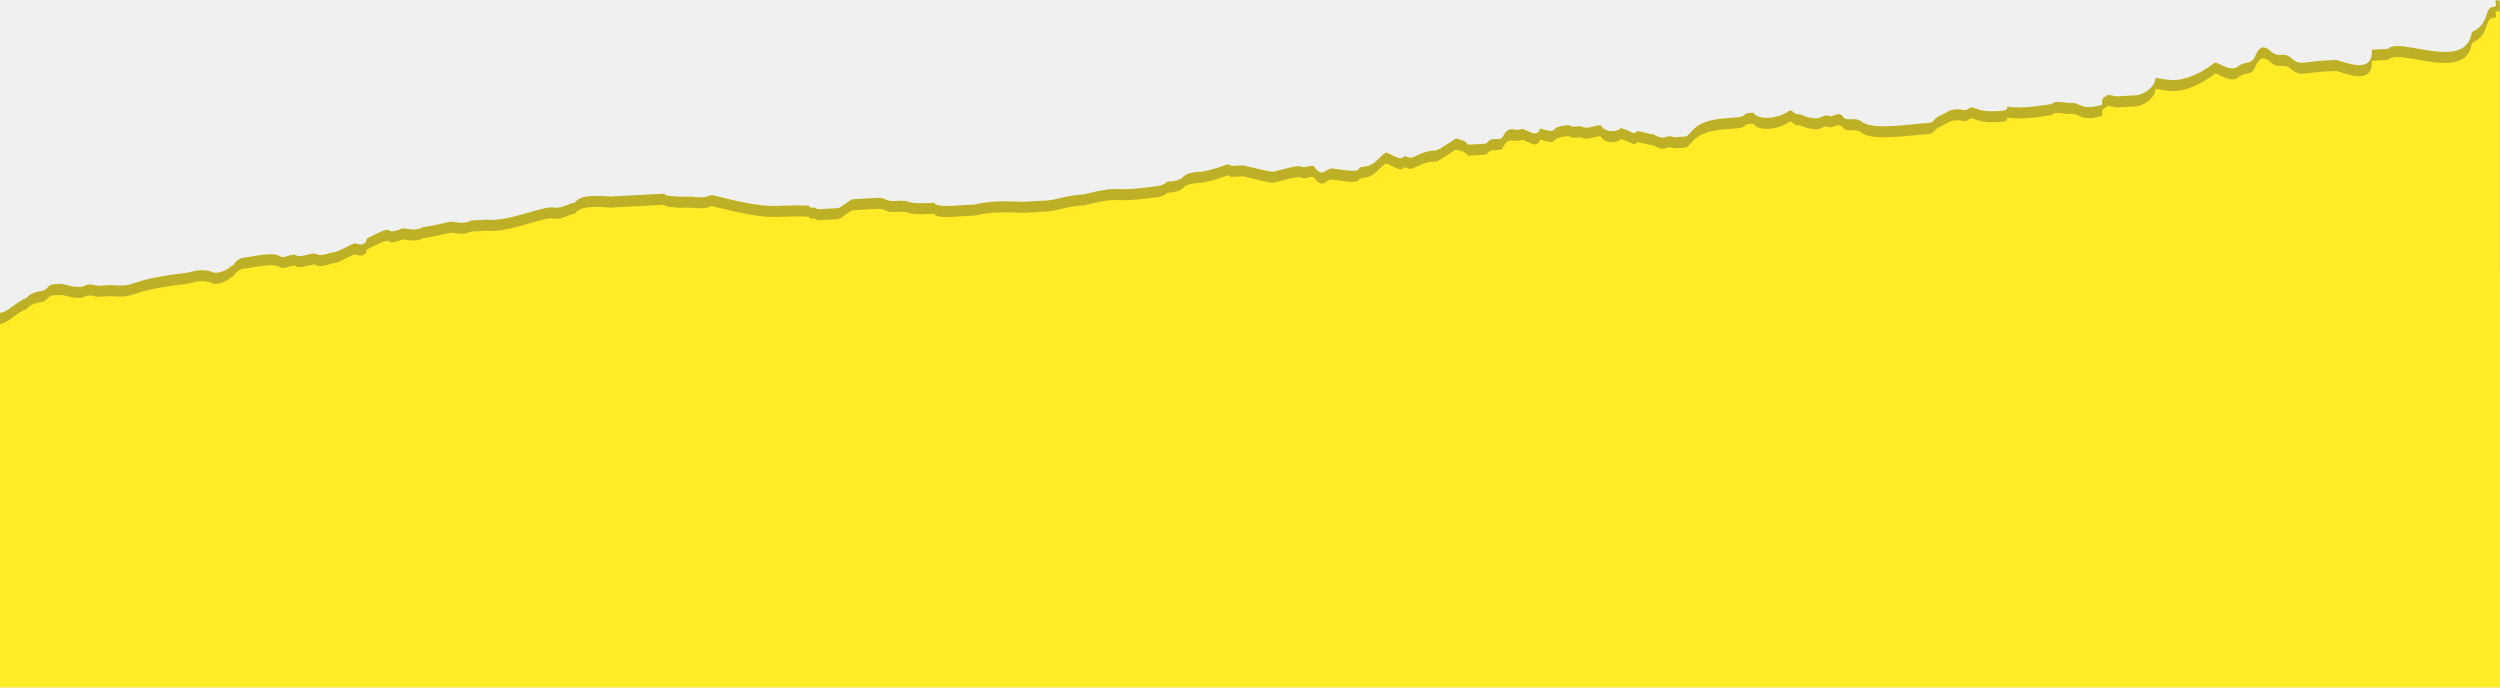
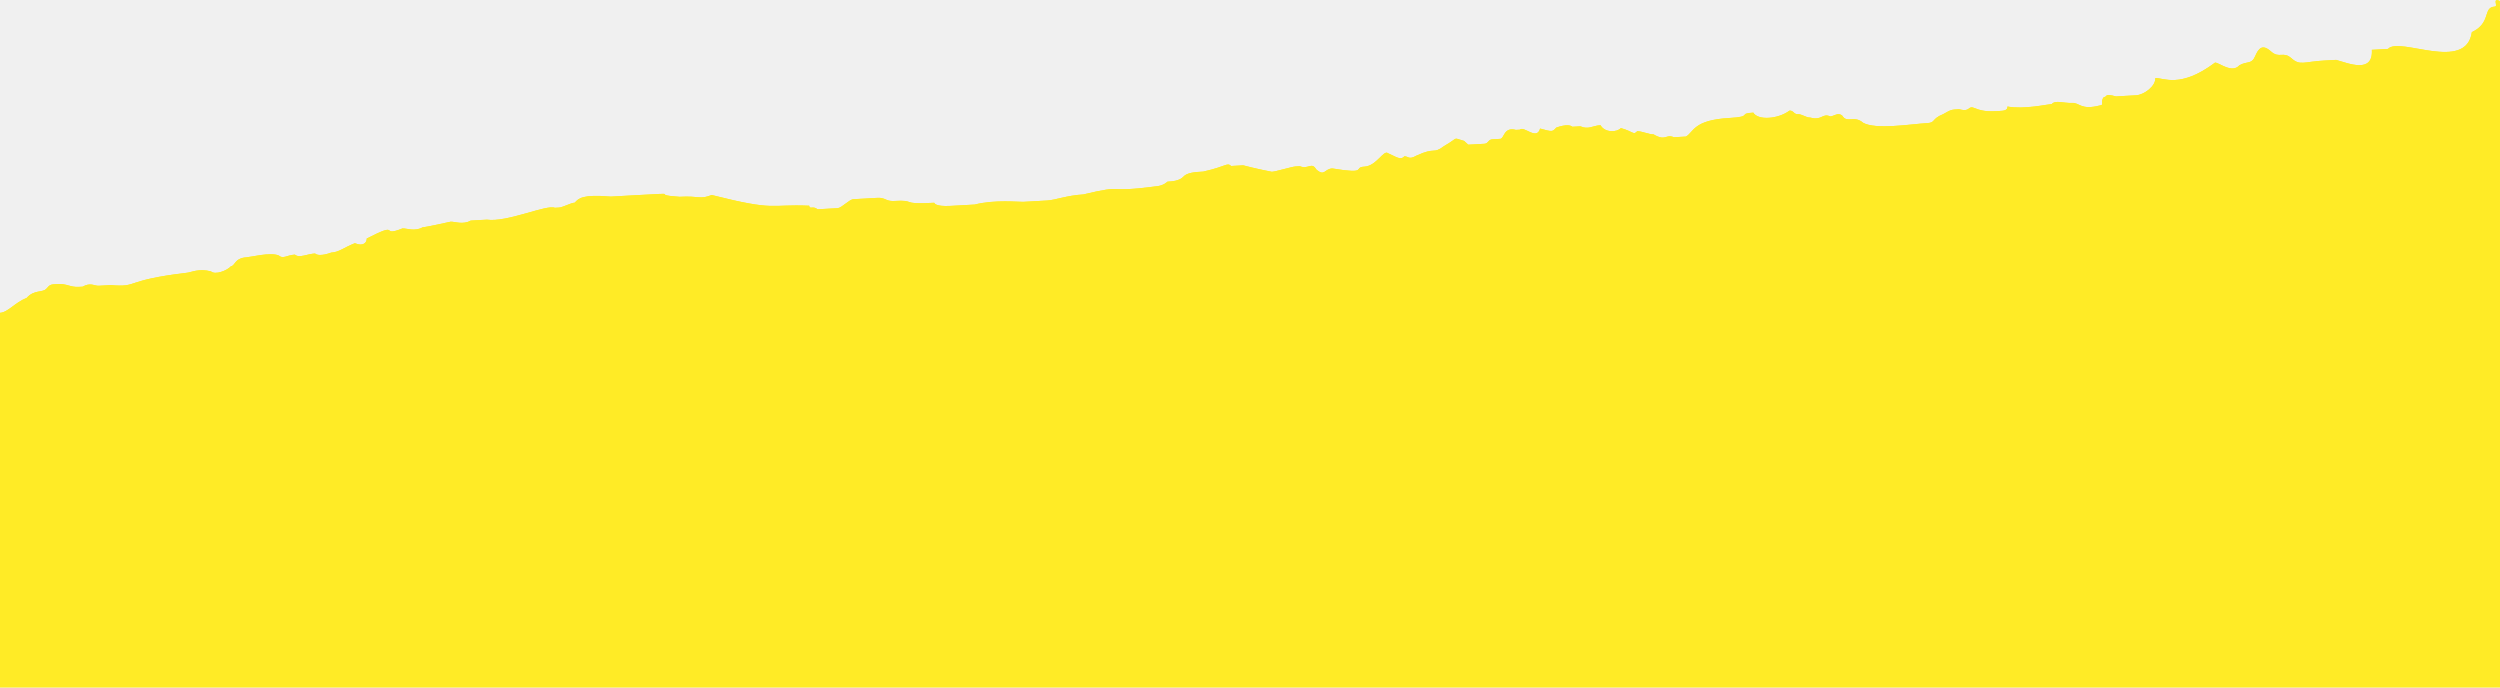
<svg xmlns="http://www.w3.org/2000/svg" width="1280" height="352" viewBox="0 0 1280 352" fill="none">
  <g clip-path="url(#clip0)">
-     <path d="M1277.27 3.384C1279.33 3.269 1275.68 -1.314 1279.92 0.517L1279.92 184.643C1274.22 186.622 1272.62 186.794 1272.24 186.722C1272.19 186.974 1271.66 187.765 1269.07 189.939C1265.06 192.23 1264.95 190.169 1260.94 192.461C1256.93 194.752 1252.69 192.921 1246.62 195.328C1244.56 195.443 1232.42 200.256 1230.24 198.31C1228.07 196.364 1223.94 196.594 1221.88 196.709L1217.76 196.939L1207.45 197.515C1203.32 197.745 1201.38 199.921 1197.25 200.152L1186.95 200.727C1178.58 199.126 1174.23 195.234 1172.4 199.472C1172.51 201.533 1168.39 201.763 1164.27 201.993C1160.14 202.224 1154.3 208.753 1137.81 209.674C1135.75 209.789 1131.51 207.958 1131.62 210.019C1129.68 212.195 1125.67 214.487 1123.61 214.602C1121.66 216.779 1115.36 215.063 1111.24 215.293C1109.17 215.408 1104.94 213.577 1104.94 213.577C1086.27 212.551 1098.75 213.922 1086.15 210.49C1084.09 210.605 1079.85 208.774 1077.9 210.95C1074.01 215.303 1069.66 211.411 1065.65 213.702C1063.47 211.756 1061.41 211.871 1059.35 211.986C1059.35 211.986 1036.78 215.314 1032.43 211.422C1030.25 209.475 1026.24 211.767 1024.18 211.882C988.903 209.716 1007.8 214.864 966.454 215.105L956.145 215.68C956.145 215.68 954.083 215.796 951.906 213.849L947.783 214.08C945.836 216.256 945.721 214.195 937.474 214.655C933.466 216.947 927.05 213.169 920.865 213.515C918.688 211.568 914.45 209.737 912.388 209.852C910.326 209.968 912.273 207.791 903.911 206.19C895.549 204.589 893.717 208.827 889.479 206.996C870.117 193.603 866.454 202.078 860.039 198.301C857.977 198.416 851.677 196.7 851.792 198.761C849.96 202.999 847.784 201.053 843.775 203.344C829.688 210.334 823.158 204.495 813.309 213.316C811.363 215.493 809.186 213.546 803.001 213.892C770.013 215.733 786.737 218.935 768.181 219.971C759.934 220.432 761.996 220.317 760.049 222.493C755.926 222.723 749.971 227.191 747.909 227.306C745.847 227.421 743.786 227.536 741.839 229.713C734.052 238.419 731.53 230.288 713.55 241.631C703.011 238.084 701.064 240.26 694.879 240.606C686.632 241.066 690.871 242.897 682.624 243.358C678.5 243.588 680.677 245.534 676.554 245.764C668.307 246.225 674.722 250.002 666.475 250.462C666.59 252.524 656.051 248.977 656.051 248.977L647.804 249.437C639.442 247.836 631.425 252.419 623.063 250.818L610.693 251.509C608.631 251.624 598.207 250.138 596.146 250.253C589.96 250.599 534.523 257.829 511.729 257.034C503.367 255.433 513.676 254.858 490.997 256.124C486.873 256.354 484.927 258.531 480.688 256.699L474.503 257.045L470.379 257.275C464.309 259.682 462.017 255.674 451.824 258.311C447.7 258.541 449.647 256.365 445.523 256.595L426.968 257.631L420.782 257.976C416.659 258.206 410.359 256.49 404.173 256.836C393.865 257.411 398.333 263.365 371.3 260.739C363.054 261.199 338.773 270.826 330.296 267.164C326.172 267.394 321.934 265.563 317.925 267.854C313.917 270.146 305.325 264.422 295.131 267.059C293.069 267.174 290.893 265.228 284.822 267.635L268.328 268.555C266.267 268.671 264.205 268.786 262.028 266.839L259.966 266.955C251.719 267.415 251.489 263.292 247.366 263.523C234.995 264.213 239.234 266.044 222.855 269.026C220.793 269.142 204.529 274.185 202.468 274.3C196.513 278.768 175.895 279.919 173.949 282.096C169.71 280.265 167.878 284.502 163.755 284.732C163.755 284.732 161.578 282.786 159.631 284.963C153.676 289.431 141.306 290.121 139.129 288.175C134.891 286.344 98.124 294.6 91.939 294.945C85.639 293.229 87.701 293.114 83.577 293.344C57.005 298.963 4.046 303.413 -0.078 303.643L-0.078 222.643L-0.078 160.185C4.046 159.955 7.599 154.912 13.669 152.505C17.562 148.152 21.801 149.983 23.748 147.807C25.694 145.63 25.694 145.63 29.818 145.4C33.941 145.17 36.118 147.116 40.242 146.886L42.303 146.771C46.312 144.479 48.489 146.425 50.55 146.31L56.736 145.965C71.283 147.221 62.806 143.558 95.678 139.655C97.74 139.54 101.749 137.249 108.049 138.965C110.226 140.911 116.296 138.504 118.242 136.328C120.304 136.213 120.074 132.09 126.259 131.745C128.321 131.63 138.515 128.993 142.753 130.824C144.93 132.77 146.877 130.594 151 130.364C153.177 132.31 157.185 130.018 161.309 129.788C163.486 131.734 169.556 129.328 169.556 129.328C173.679 129.097 175.626 126.921 181.696 124.514C185.935 126.345 187.881 124.169 187.766 122.108C205.862 112.826 193.952 121.762 206.092 116.949C208.154 116.834 212.392 118.665 216.401 116.373C218.462 116.258 230.718 113.506 230.718 113.506C232.779 113.391 237.018 115.222 241.026 112.931L247.212 112.586L249.273 112.47C259.697 113.956 279.854 104.56 284.093 106.391L286.155 106.276C288.216 106.161 292.225 103.869 294.286 103.754C296.233 101.578 298.18 99.401 312.727 100.657L325.098 99.966C351.9 98.47 331.283 99.621 347.892 100.761C358.201 100.186 358.316 102.247 364.386 99.841C397.949 108.305 393.595 104.413 414.328 105.323C414.443 107.385 416.39 105.208 418.566 107.154L428.875 106.579C430.937 106.464 434.83 102.111 436.892 101.996L449.262 101.305C453.386 101.075 453.501 103.136 457.625 102.906C469.995 102.215 459.801 104.852 478.357 103.816C478.357 103.816 478.472 105.878 486.719 105.417L499.09 104.726C509.283 102.09 521.769 103.46 523.83 103.345L536.201 102.655C540.324 102.424 546.395 100.018 554.642 99.557C577.091 94.168 564.95 98.982 591.638 95.424C595.761 95.194 597.708 93.017 597.708 93.017C599.77 92.902 603.893 92.672 605.84 90.496C607.786 88.319 611.91 88.089 616.033 87.859C628.289 85.107 628.174 83.046 630.351 84.992L636.536 84.646C636.536 84.646 642.836 86.362 651.198 87.963C653.26 87.848 661.392 85.326 663.454 85.211L665.515 85.096C669.754 86.927 671.585 82.69 673.877 86.697C678.231 90.59 678.001 86.467 682.124 86.237C700.91 89.323 692.433 85.661 698.618 85.316C704.804 84.971 708.467 76.495 710.644 78.441C714.882 80.272 717.059 82.219 719.006 80.042C721.067 79.927 721.182 81.988 725.191 79.697C735.269 74.999 733.438 79.236 739.393 74.768C747.41 70.185 743.286 70.415 749.586 72.132L751.763 74.078L753.825 73.963L760.01 73.617C762.072 73.502 761.957 71.441 764.019 71.326L768.142 71.096C770.204 70.981 769.859 64.796 776.159 66.513L778.221 66.397C780.167 64.221 786.813 72.121 788.529 65.822C794.83 67.538 794.83 67.538 796.776 65.361C796.776 65.361 802.847 62.955 805.023 64.901L809.147 64.671C813.385 66.502 815.332 64.326 819.456 64.095C821.747 68.103 827.933 67.757 829.879 65.581C836.18 67.297 836.295 69.358 838.241 67.182C840.303 67.067 844.542 68.898 846.604 68.783C853.019 72.56 852.789 68.438 857.027 70.269L861.151 70.038L863.212 69.923C867.221 67.632 866.876 61.448 885.431 60.412C897.802 59.721 889.44 58.12 897.687 57.66C899.979 61.667 910.287 61.092 916.242 56.624C918.304 56.509 918.419 58.57 920.481 58.455C922.543 58.34 924.72 60.286 926.781 60.171C933.082 61.887 932.851 57.764 937.09 59.596C939.152 59.48 941.098 57.304 943.275 59.25C945.567 63.258 949.46 58.905 953.814 62.797C960.229 66.575 978.67 63.477 986.917 63.017C991.041 62.787 988.864 60.84 994.934 58.434C998.942 56.142 998.942 56.142 1003.07 55.912C1009.37 57.628 1007.07 53.62 1011.31 55.452C1015.55 57.283 1019.67 57.053 1023.8 56.822C1025.86 56.707 1027.92 56.592 1027.81 54.531C1036.17 56.132 1048.42 53.38 1050.49 53.265C1052.43 51.088 1056.67 52.919 1060.79 52.689C1064.92 52.459 1065.15 56.581 1075.34 53.945C1077.4 53.83 1075.23 51.883 1077.17 49.707C1079.24 49.592 1077.06 47.646 1083.36 49.362L1093.67 48.786C1097.79 48.556 1103.75 44.088 1103.52 39.965C1107.64 39.735 1116.23 45.459 1134.1 32.055C1136.16 31.939 1142.69 37.778 1146.58 33.425C1150.59 31.134 1152.77 33.08 1154.6 28.842C1156.43 24.605 1158.38 22.428 1162.73 26.32C1167.08 30.213 1168.92 25.975 1173.27 29.868C1177.62 33.76 1179.57 31.584 1189.88 31.008L1196.06 30.663C1202.36 32.379 1215.08 37.872 1214.39 25.504L1222.64 25.044C1228.48 18.515 1262.62 37.286 1265.59 16.442C1275.67 11.744 1271.08 3.729 1277.27 3.384Z" fill="#FFEB26" />
-     <path d="M1277.27 3.384C1279.33 3.269 1275.68 -1.314 1279.92 0.517L1279.92 184.643C1274.22 186.622 1272.62 186.794 1272.24 186.722C1272.19 186.974 1271.66 187.765 1269.07 189.939C1265.06 192.23 1264.95 190.169 1260.94 192.461C1256.93 194.752 1252.69 192.921 1246.62 195.328C1244.56 195.443 1232.42 200.256 1230.24 198.31C1228.07 196.364 1223.94 196.594 1221.88 196.709L1217.76 196.939L1207.45 197.515C1203.32 197.745 1201.38 199.921 1197.25 200.152L1186.95 200.727C1178.58 199.126 1174.23 195.234 1172.4 199.472C1172.51 201.533 1168.39 201.763 1164.27 201.993C1160.14 202.224 1154.3 208.753 1137.81 209.674C1135.75 209.789 1131.51 207.958 1131.62 210.019C1129.68 212.195 1125.67 214.487 1123.61 214.602C1121.66 216.779 1115.36 215.063 1111.24 215.293C1109.17 215.408 1104.94 213.577 1104.94 213.577C1086.27 212.551 1098.75 213.922 1086.15 210.49C1084.09 210.605 1079.85 208.774 1077.9 210.95C1074.01 215.303 1069.66 211.411 1065.65 213.702C1063.47 211.756 1061.41 211.871 1059.35 211.986C1059.35 211.986 1036.78 215.314 1032.43 211.422C1030.25 209.475 1026.24 211.767 1024.18 211.882C988.903 209.716 1007.8 214.864 966.454 215.105L956.145 215.68C956.145 215.68 954.083 215.796 951.906 213.849L947.783 214.08C945.836 216.256 945.721 214.195 937.474 214.655C933.466 216.947 927.05 213.169 920.865 213.515C918.688 211.568 914.45 209.737 912.388 209.852C910.326 209.968 912.273 207.791 903.911 206.19C895.549 204.589 893.717 208.827 889.479 206.996C870.117 193.603 866.454 202.078 860.039 198.301C857.977 198.416 851.677 196.7 851.792 198.761C849.96 202.999 847.784 201.053 843.775 203.344C829.688 210.334 823.158 204.495 813.309 213.316C811.363 215.493 809.186 213.546 803.001 213.892C770.013 215.733 786.737 218.935 768.181 219.971C759.934 220.432 761.996 220.317 760.049 222.493C755.926 222.723 749.971 227.191 747.909 227.306C745.847 227.421 743.786 227.536 741.839 229.713C734.052 238.419 731.53 230.288 713.55 241.631C703.011 238.084 701.064 240.26 694.879 240.606C686.632 241.066 690.871 242.897 682.624 243.358C678.5 243.588 680.677 245.534 676.554 245.764C668.307 246.225 674.722 250.002 666.475 250.462C666.59 252.524 656.051 248.977 656.051 248.977L647.804 249.437C639.442 247.836 631.425 252.419 623.063 250.818L610.693 251.509C608.631 251.624 598.207 250.138 596.146 250.253C589.96 250.599 534.523 257.829 511.729 257.034C503.367 255.433 513.676 254.858 490.997 256.124C486.873 256.354 484.927 258.531 480.688 256.699L474.503 257.045L470.379 257.275C464.309 259.682 462.017 255.674 451.824 258.311C447.7 258.541 449.647 256.365 445.523 256.595L426.968 257.631L420.782 257.976C416.659 258.206 410.359 256.49 404.173 256.836C393.865 257.411 398.333 263.365 371.3 260.739C363.054 261.199 338.773 270.826 330.296 267.164C326.172 267.394 321.934 265.563 317.925 267.854C313.917 270.146 305.325 264.422 295.131 267.059C293.069 267.174 290.893 265.228 284.822 267.635L268.328 268.555C266.267 268.671 264.205 268.786 262.028 266.839L259.966 266.955C251.719 267.415 251.489 263.292 247.366 263.523C234.995 264.213 239.234 266.044 222.855 269.026C220.793 269.142 204.529 274.185 202.468 274.3C196.513 278.768 175.895 279.919 173.949 282.096C169.71 280.265 167.878 284.502 163.755 284.732C163.755 284.732 161.578 282.786 159.631 284.963C153.676 289.431 141.306 290.121 139.129 288.175C134.891 286.344 98.124 294.6 91.939 294.945C85.639 293.229 87.701 293.114 83.577 293.344C57.005 298.963 4.046 303.413 -0.078 303.643L-0.078 222.643L-0.078 160.185C4.046 159.955 7.599 154.912 13.669 152.505C17.562 148.152 21.801 149.983 23.748 147.807C25.694 145.63 25.694 145.63 29.818 145.4C33.941 145.17 36.118 147.116 40.242 146.886L42.303 146.771C46.312 144.479 48.489 146.425 50.55 146.31L56.736 145.965C71.283 147.221 62.806 143.558 95.678 139.655C97.74 139.54 101.749 137.249 108.049 138.965C110.226 140.911 116.296 138.504 118.242 136.328C120.304 136.213 120.074 132.09 126.259 131.745C128.321 131.63 138.515 128.993 142.753 130.824C144.93 132.77 146.877 130.594 151 130.364C153.177 132.31 157.185 130.018 161.309 129.788C163.486 131.734 169.556 129.328 169.556 129.328C173.679 129.097 175.626 126.921 181.696 124.514C185.935 126.345 187.881 124.169 187.766 122.108C205.862 112.826 193.952 121.762 206.092 116.949C208.154 116.834 212.392 118.665 216.401 116.373C218.462 116.258 230.718 113.506 230.718 113.506C232.779 113.391 237.018 115.222 241.026 112.931L247.212 112.586L249.273 112.47C259.697 113.956 279.854 104.56 284.093 106.391L286.155 106.276C288.216 106.161 292.225 103.869 294.286 103.754C296.233 101.578 298.18 99.401 312.727 100.657L325.098 99.966C351.9 98.47 331.283 99.621 347.892 100.761C358.201 100.186 358.316 102.247 364.386 99.841C397.949 108.305 393.595 104.413 414.328 105.323C414.443 107.385 416.39 105.208 418.566 107.154L428.875 106.579C430.937 106.464 434.83 102.111 436.892 101.996L449.262 101.305C453.386 101.075 453.501 103.136 457.625 102.906C469.995 102.215 459.801 104.852 478.357 103.816C478.357 103.816 478.472 105.878 486.719 105.417L499.09 104.726C509.283 102.09 521.769 103.46 523.83 103.345L536.201 102.655C540.324 102.424 546.395 100.018 554.642 99.557C577.091 94.168 564.95 98.982 591.638 95.424C595.761 95.194 597.708 93.017 597.708 93.017C599.77 92.902 603.893 92.672 605.84 90.496C607.786 88.319 611.91 88.089 616.033 87.859C628.289 85.107 628.174 83.046 630.351 84.992L636.536 84.646C636.536 84.646 642.836 86.362 651.198 87.963C653.26 87.848 661.392 85.326 663.454 85.211L665.515 85.096C669.754 86.927 671.585 82.69 673.877 86.697C678.231 90.59 678.001 86.467 682.124 86.237C700.91 89.323 692.433 85.661 698.618 85.316C704.804 84.971 708.467 76.495 710.644 78.441C714.882 80.272 717.059 82.219 719.006 80.042C721.067 79.927 721.182 81.988 725.191 79.697C735.269 74.999 733.438 79.236 739.393 74.768C747.41 70.185 743.286 70.415 749.586 72.132L751.763 74.078L753.825 73.963L760.01 73.617C762.072 73.502 761.957 71.441 764.019 71.326L768.142 71.096C770.204 70.981 769.859 64.796 776.159 66.513L778.221 66.397C780.167 64.221 786.813 72.121 788.529 65.822C794.83 67.538 794.83 67.538 796.776 65.361C796.776 65.361 802.847 62.955 805.023 64.901L809.147 64.671C813.385 66.502 815.332 64.326 819.456 64.095C821.747 68.103 827.933 67.757 829.879 65.581C836.18 67.297 836.295 69.358 838.241 67.182C840.303 67.067 844.542 68.898 846.604 68.783C853.019 72.56 852.789 68.438 857.027 70.269L861.151 70.038L863.212 69.923C867.221 67.632 866.876 61.448 885.431 60.412C897.802 59.721 889.44 58.12 897.687 57.66C899.979 61.667 910.287 61.092 916.242 56.624C918.304 56.509 918.419 58.57 920.481 58.455C922.543 58.34 924.72 60.286 926.781 60.171C933.082 61.887 932.851 57.764 937.09 59.596C939.152 59.48 941.098 57.304 943.275 59.25C945.567 63.258 949.46 58.905 953.814 62.797C960.229 66.575 978.67 63.477 986.917 63.017C991.041 62.787 988.864 60.84 994.934 58.434C998.942 56.142 998.942 56.142 1003.07 55.912C1009.37 57.628 1007.07 53.62 1011.31 55.452C1015.55 57.283 1019.67 57.053 1023.8 56.822C1025.86 56.707 1027.92 56.592 1027.81 54.531C1036.17 56.132 1048.42 53.38 1050.49 53.265C1052.43 51.088 1056.67 52.919 1060.79 52.689C1064.92 52.459 1065.15 56.581 1075.34 53.945C1077.4 53.83 1075.23 51.883 1077.17 49.707C1079.24 49.592 1077.06 47.646 1083.36 49.362L1093.67 48.786C1097.79 48.556 1103.75 44.088 1103.52 39.965C1107.64 39.735 1116.23 45.459 1134.1 32.055C1136.16 31.939 1142.69 37.778 1146.58 33.425C1150.59 31.134 1152.77 33.08 1154.6 28.842C1156.43 24.605 1158.38 22.428 1162.73 26.32C1167.08 30.213 1168.92 25.975 1173.27 29.868C1177.62 33.76 1179.57 31.584 1189.88 31.008L1196.06 30.663C1202.36 32.379 1215.08 37.872 1214.39 25.504L1222.64 25.044C1228.48 18.515 1262.62 37.286 1265.59 16.442C1275.67 11.744 1271.08 3.729 1277.27 3.384Z" fill="#272727" fill-opacity="0.3" />
+     <path d="M1277.27 3.384C1279.33 3.269 1275.68 -1.314 1279.92 0.517V184.643C1274.22 186.622 1272.62 186.794 1272.24 186.722C1272.19 186.974 1271.66 187.765 1269.07 189.939C1265.06 192.23 1264.95 190.169 1260.94 192.461C1256.93 194.752 1252.69 192.921 1246.62 195.328C1244.56 195.443 1232.42 200.256 1230.24 198.31C1228.07 196.364 1223.94 196.594 1221.88 196.709L1217.76 196.939L1207.45 197.515C1203.32 197.745 1201.38 199.921 1197.25 200.152L1186.95 200.727C1178.58 199.126 1174.23 195.234 1172.4 199.472C1172.51 201.533 1168.39 201.763 1164.27 201.993C1160.14 202.224 1154.3 208.753 1137.81 209.674C1135.75 209.789 1131.51 207.958 1131.62 210.019C1129.68 212.195 1125.67 214.487 1123.61 214.602C1121.66 216.779 1115.36 215.063 1111.24 215.293C1109.17 215.408 1104.94 213.577 1104.94 213.577C1086.27 212.551 1098.75 213.922 1086.15 210.49C1084.09 210.605 1079.85 208.774 1077.9 210.95C1074.01 215.303 1069.66 211.411 1065.65 213.702C1063.47 211.756 1061.41 211.871 1059.35 211.986C1059.35 211.986 1036.78 215.314 1032.43 211.422C1030.25 209.475 1026.24 211.767 1024.18 211.882C988.903 209.716 1007.8 214.864 966.454 215.105L956.145 215.68C956.145 215.68 954.083 215.796 951.906 213.849L947.783 214.08C945.836 216.256 945.721 214.195 937.474 214.655C933.466 216.947 927.05 213.169 920.865 213.515C918.688 211.568 914.45 209.737 912.388 209.852C910.326 209.968 912.273 207.791 903.911 206.19C895.549 204.589 893.717 208.827 889.479 206.996C870.117 193.603 866.454 202.078 860.039 198.301C857.977 198.416 851.677 196.7 851.792 198.761C849.96 202.999 847.784 201.053 843.775 203.344C829.688 210.334 823.158 204.495 813.309 213.316C811.363 215.493 809.186 213.546 803.001 213.892C770.013 215.733 786.737 218.935 768.181 219.971C759.934 220.432 761.996 220.317 760.049 222.493C755.926 222.723 749.971 227.191 747.909 227.306C745.847 227.421 743.786 227.536 741.839 229.713C734.052 238.419 731.53 230.288 713.55 241.631C703.011 238.084 701.064 240.26 694.879 240.606C686.632 241.066 690.871 242.897 682.624 243.358C678.5 243.588 680.677 245.534 676.554 245.764C668.307 246.225 674.722 250.002 666.475 250.462C666.59 252.524 656.051 248.977 656.051 248.977L647.804 249.437C639.442 247.836 631.425 252.419 623.063 250.818L610.693 251.509C608.631 251.624 598.207 250.138 596.146 250.253C589.96 250.599 534.523 257.829 511.729 257.034C503.367 255.433 513.676 254.858 490.997 256.124C486.873 256.354 484.927 258.531 480.688 256.699L474.503 257.045L470.379 257.275C464.309 259.682 462.017 255.674 451.824 258.311C447.7 258.541 449.647 256.365 445.523 256.595L426.968 257.631L420.782 257.976C416.659 258.206 410.359 256.49 404.173 256.836C393.865 257.411 398.333 263.365 371.3 260.739C363.054 261.199 338.773 270.826 330.296 267.164C326.172 267.394 321.934 265.563 317.925 267.854C313.917 270.146 305.325 264.422 295.131 267.059C293.069 267.174 290.893 265.228 284.822 267.635L268.328 268.555C266.267 268.671 264.205 268.786 262.028 266.839L259.966 266.955C251.719 267.415 251.489 263.292 247.366 263.523C234.995 264.213 239.234 266.044 222.855 269.026C220.793 269.142 204.529 274.185 202.468 274.3C196.513 278.768 175.895 279.919 173.949 282.096C169.71 280.265 167.878 284.502 163.755 284.732C163.755 284.732 161.578 282.786 159.631 284.963C153.676 289.431 141.306 290.121 139.129 288.175C134.891 286.344 98.124 294.6 91.939 294.945C85.639 293.229 87.701 293.114 83.577 293.344C57.005 298.963 4.046 303.413 -0.078 303.643L-0.078 222.643L-0.078 160.185C4.046 159.955 7.599 154.912 13.669 152.505C17.562 148.152 21.801 149.983 23.748 147.807C25.694 145.63 25.694 145.63 29.818 145.4C33.941 145.17 36.118 147.116 40.242 146.886L42.303 146.771C46.312 144.479 48.489 146.425 50.55 146.31L56.736 145.965C71.283 147.221 62.806 143.558 95.678 139.655C97.74 139.54 101.749 137.249 108.049 138.965C110.226 140.911 116.296 138.504 118.242 136.328C120.304 136.213 120.074 132.09 126.259 131.745C128.321 131.63 138.515 128.993 142.753 130.824C144.93 132.77 146.877 130.594 151 130.364C153.177 132.31 157.185 130.018 161.309 129.788C163.486 131.734 169.556 129.328 169.556 129.328C173.679 129.097 175.626 126.921 181.696 124.514C185.935 126.345 187.881 124.169 187.766 122.108C205.862 112.826 193.952 121.762 206.092 116.949C208.154 116.834 212.392 118.665 216.401 116.373C218.462 116.258 230.718 113.506 230.718 113.506C232.779 113.391 237.018 115.222 241.026 112.931L247.212 112.586L249.273 112.47C259.697 113.956 279.854 104.56 284.093 106.391L286.155 106.276C288.216 106.161 292.225 103.869 294.286 103.754C296.233 101.578 298.18 99.401 312.727 100.657L325.098 99.966C351.9 98.47 331.283 99.621 347.892 100.761C358.201 100.186 358.316 102.247 364.386 99.841C397.949 108.305 393.595 104.413 414.328 105.323C414.443 107.385 416.39 105.208 418.566 107.154L428.875 106.579C430.937 106.464 434.83 102.111 436.892 101.996L449.262 101.305C453.386 101.075 453.501 103.136 457.625 102.906C469.995 102.215 459.801 104.852 478.357 103.816C478.357 103.816 478.472 105.878 486.719 105.417L499.09 104.726C509.283 102.09 521.769 103.46 523.83 103.345L536.201 102.655C540.324 102.424 546.395 100.018 554.642 99.557C577.091 94.168 564.95 98.982 591.638 95.424C595.761 95.194 597.708 93.017 597.708 93.017C599.77 92.902 603.893 92.672 605.84 90.496C607.786 88.319 611.91 88.089 616.033 87.859C628.289 85.107 628.174 83.046 630.351 84.992L636.536 84.646C636.536 84.646 642.836 86.362 651.198 87.963C653.26 87.848 661.392 85.326 663.454 85.211L665.515 85.096C669.754 86.927 671.585 82.69 673.877 86.697C678.231 90.59 678.001 86.467 682.124 86.237C700.91 89.323 692.433 85.661 698.618 85.316C704.804 84.971 708.467 76.495 710.644 78.441C714.882 80.272 717.059 82.219 719.006 80.042C721.067 79.927 721.182 81.988 725.191 79.697C735.269 74.999 733.438 79.236 739.393 74.768C747.41 70.185 743.286 70.415 749.586 72.132L751.763 74.078L753.825 73.963L760.01 73.617C762.072 73.502 761.957 71.441 764.019 71.326L768.142 71.096C770.204 70.981 769.859 64.796 776.159 66.513L778.221 66.397C780.167 64.221 786.813 72.121 788.529 65.822C794.83 67.538 794.83 67.538 796.776 65.361C796.776 65.361 802.847 62.955 805.023 64.901L809.147 64.671C813.385 66.502 815.332 64.326 819.456 64.095C821.747 68.103 827.933 67.757 829.879 65.581C836.18 67.297 836.295 69.358 838.241 67.182C840.303 67.067 844.542 68.898 846.604 68.783C853.019 72.56 852.789 68.438 857.027 70.269L861.151 70.038L863.212 69.923C867.221 67.632 866.876 61.448 885.431 60.412C897.802 59.721 889.44 58.12 897.687 57.66C899.979 61.667 910.287 61.092 916.242 56.624C918.304 56.509 918.419 58.57 920.481 58.455C922.543 58.34 924.72 60.286 926.781 60.171C933.082 61.887 932.851 57.764 937.09 59.596C939.152 59.48 941.098 57.304 943.275 59.25C945.567 63.258 949.46 58.905 953.814 62.797C960.229 66.575 978.67 63.477 986.917 63.017C991.041 62.787 988.864 60.84 994.934 58.434C998.942 56.142 998.942 56.142 1003.07 55.912C1009.37 57.628 1007.07 53.62 1011.31 55.452C1015.55 57.283 1019.67 57.053 1023.8 56.822C1025.86 56.707 1027.92 56.592 1027.81 54.531C1036.17 56.132 1048.42 53.38 1050.49 53.265C1052.43 51.088 1056.67 52.919 1060.79 52.689C1064.92 52.459 1065.15 56.581 1075.34 53.945C1077.4 53.83 1075.23 51.883 1077.17 49.707C1079.24 49.592 1077.06 47.646 1083.36 49.362L1093.67 48.786C1097.79 48.556 1103.75 44.088 1103.52 39.965C1107.64 39.735 1116.23 45.459 1134.1 32.055C1136.16 31.939 1142.69 37.778 1146.58 33.425C1150.59 31.134 1152.77 33.08 1154.6 28.842C1156.43 24.605 1158.38 22.428 1162.73 26.32C1167.08 30.213 1168.92 25.975 1173.27 29.868C1177.62 33.76 1179.57 31.584 1189.88 31.008L1196.06 30.663C1202.36 32.379 1215.08 37.872 1214.39 25.504L1222.64 25.044C1228.48 18.515 1262.62 37.286 1265.59 16.442C1275.67 11.744 1271.08 3.729 1277.27 3.384Z" fill="#FFEB26" />
+     <path d="M1277.27 3.384C1279.33 3.269 1275.68 -1.314 1279.92 0.517V184.643C1274.22 186.622 1272.62 186.794 1272.24 186.722C1272.19 186.974 1271.66 187.765 1269.07 189.939C1265.06 192.23 1264.95 190.169 1260.94 192.461C1256.93 194.752 1252.69 192.921 1246.62 195.328C1244.56 195.443 1232.42 200.256 1230.24 198.31C1228.07 196.364 1223.94 196.594 1221.88 196.709L1217.76 196.939L1207.45 197.515C1203.32 197.745 1201.38 199.921 1197.25 200.152L1186.95 200.727C1178.58 199.126 1174.23 195.234 1172.4 199.472C1172.51 201.533 1168.39 201.763 1164.27 201.993C1160.14 202.224 1154.3 208.753 1137.81 209.674C1135.75 209.789 1131.51 207.958 1131.62 210.019C1129.68 212.195 1125.67 214.487 1123.61 214.602C1121.66 216.779 1115.36 215.063 1111.24 215.293C1109.17 215.408 1104.94 213.577 1104.94 213.577C1086.27 212.551 1098.75 213.922 1086.15 210.49C1084.09 210.605 1079.85 208.774 1077.9 210.95C1074.01 215.303 1069.66 211.411 1065.65 213.702C1063.47 211.756 1061.41 211.871 1059.35 211.986C1059.35 211.986 1036.78 215.314 1032.43 211.422C1030.25 209.475 1026.24 211.767 1024.18 211.882C988.903 209.716 1007.8 214.864 966.454 215.105L956.145 215.68C956.145 215.68 954.083 215.796 951.906 213.849L947.783 214.08C945.836 216.256 945.721 214.195 937.474 214.655C933.466 216.947 927.05 213.169 920.865 213.515C918.688 211.568 914.45 209.737 912.388 209.852C910.326 209.968 912.273 207.791 903.911 206.19C895.549 204.589 893.717 208.827 889.479 206.996C870.117 193.603 866.454 202.078 860.039 198.301C857.977 198.416 851.677 196.7 851.792 198.761C849.96 202.999 847.784 201.053 843.775 203.344C829.688 210.334 823.158 204.495 813.309 213.316C811.363 215.493 809.186 213.546 803.001 213.892C770.013 215.733 786.737 218.935 768.181 219.971C759.934 220.432 761.996 220.317 760.049 222.493C755.926 222.723 749.971 227.191 747.909 227.306C745.847 227.421 743.786 227.536 741.839 229.713C734.052 238.419 731.53 230.288 713.55 241.631C703.011 238.084 701.064 240.26 694.879 240.606C686.632 241.066 690.871 242.897 682.624 243.358C678.5 243.588 680.677 245.534 676.554 245.764C668.307 246.225 674.722 250.002 666.475 250.462C666.59 252.524 656.051 248.977 656.051 248.977L647.804 249.437C639.442 247.836 631.425 252.419 623.063 250.818L610.693 251.509C608.631 251.624 598.207 250.138 596.146 250.253C589.96 250.599 534.523 257.829 511.729 257.034C503.367 255.433 513.676 254.858 490.997 256.124C486.873 256.354 484.927 258.531 480.688 256.699L474.503 257.045L470.379 257.275C464.309 259.682 462.017 255.674 451.824 258.311C447.7 258.541 449.647 256.365 445.523 256.595L426.968 257.631L420.782 257.976C416.659 258.206 410.359 256.49 404.173 256.836C393.865 257.411 398.333 263.365 371.3 260.739C363.054 261.199 338.773 270.826 330.296 267.164C326.172 267.394 321.934 265.563 317.925 267.854C313.917 270.146 305.325 264.422 295.131 267.059C293.069 267.174 290.893 265.228 284.822 267.635L268.328 268.555C266.267 268.671 264.205 268.786 262.028 266.839L259.966 266.955C251.719 267.415 251.489 263.292 247.366 263.523C234.995 264.213 239.234 266.044 222.855 269.026C220.793 269.142 204.529 274.185 202.468 274.3C196.513 278.768 175.895 279.919 173.949 282.096C169.71 280.265 167.878 284.502 163.755 284.732C163.755 284.732 161.578 282.786 159.631 284.963C153.676 289.431 141.306 290.121 139.129 288.175C134.891 286.344 98.124 294.6 91.939 294.945C85.639 293.229 87.701 293.114 83.577 293.344C57.005 298.963 4.046 303.413 -0.078 303.643L-0.078 222.643L-0.078 160.185C4.046 159.955 7.599 154.912 13.669 152.505C17.562 148.152 21.801 149.983 23.748 147.807C25.694 145.63 25.694 145.63 29.818 145.4C33.941 145.17 36.118 147.116 40.242 146.886L42.303 146.771C46.312 144.479 48.489 146.425 50.55 146.31L56.736 145.965C71.283 147.221 62.806 143.558 95.678 139.655C97.74 139.54 101.749 137.249 108.049 138.965C110.226 140.911 116.296 138.504 118.242 136.328C120.304 136.213 120.074 132.09 126.259 131.745C128.321 131.63 138.515 128.993 142.753 130.824C144.93 132.77 146.877 130.594 151 130.364C153.177 132.31 157.185 130.018 161.309 129.788C163.486 131.734 169.556 129.328 169.556 129.328C173.679 129.097 175.626 126.921 181.696 124.514C185.935 126.345 187.881 124.169 187.766 122.108C205.862 112.826 193.952 121.762 206.092 116.949C208.154 116.834 212.392 118.665 216.401 116.373C218.462 116.258 230.718 113.506 230.718 113.506C232.779 113.391 237.018 115.222 241.026 112.931L247.212 112.586L249.273 112.47C259.697 113.956 279.854 104.56 284.093 106.391L286.155 106.276C288.216 106.161 292.225 103.869 294.286 103.754C296.233 101.578 298.18 99.401 312.727 100.657L325.098 99.966C351.9 98.47 331.283 99.621 347.892 100.761C358.201 100.186 358.316 102.247 364.386 99.841C397.949 108.305 393.595 104.413 414.328 105.323C414.443 107.385 416.39 105.208 418.566 107.154L428.875 106.579C430.937 106.464 434.83 102.111 436.892 101.996L449.262 101.305C453.386 101.075 453.501 103.136 457.625 102.906C469.995 102.215 459.801 104.852 478.357 103.816C478.357 103.816 478.472 105.878 486.719 105.417L499.09 104.726C509.283 102.09 521.769 103.46 523.83 103.345L536.201 102.655C540.324 102.424 546.395 100.018 554.642 99.557C577.091 94.168 564.95 98.982 591.638 95.424C595.761 95.194 597.708 93.017 597.708 93.017C599.77 92.902 603.893 92.672 605.84 90.496C607.786 88.319 611.91 88.089 616.033 87.859C628.289 85.107 628.174 83.046 630.351 84.992L636.536 84.646C636.536 84.646 642.836 86.362 651.198 87.963C653.26 87.848 661.392 85.326 663.454 85.211L665.515 85.096C669.754 86.927 671.585 82.69 673.877 86.697C678.231 90.59 678.001 86.467 682.124 86.237C700.91 89.323 692.433 85.661 698.618 85.316C704.804 84.971 708.467 76.495 710.644 78.441C714.882 80.272 717.059 82.219 719.006 80.042C721.067 79.927 721.182 81.988 725.191 79.697C735.269 74.999 733.438 79.236 739.393 74.768C747.41 70.185 743.286 70.415 749.586 72.132L751.763 74.078L753.825 73.963L760.01 73.617C762.072 73.502 761.957 71.441 764.019 71.326L768.142 71.096C770.204 70.981 769.859 64.796 776.159 66.513L778.221 66.397C780.167 64.221 786.813 72.121 788.529 65.822C794.83 67.538 794.83 67.538 796.776 65.361C796.776 65.361 802.847 62.955 805.023 64.901L809.147 64.671C813.385 66.502 815.332 64.326 819.456 64.095C821.747 68.103 827.933 67.757 829.879 65.581C836.18 67.297 836.295 69.358 838.241 67.182C840.303 67.067 844.542 68.898 846.604 68.783C853.019 72.56 852.789 68.438 857.027 70.269L861.151 70.038L863.212 69.923C867.221 67.632 866.876 61.448 885.431 60.412C897.802 59.721 889.44 58.12 897.687 57.66C899.979 61.667 910.287 61.092 916.242 56.624C918.304 56.509 918.419 58.57 920.481 58.455C922.543 58.34 924.72 60.286 926.781 60.171C933.082 61.887 932.851 57.764 937.09 59.596C939.152 59.48 941.098 57.304 943.275 59.25C945.567 63.258 949.46 58.905 953.814 62.797C960.229 66.575 978.67 63.477 986.917 63.017C991.041 62.787 988.864 60.84 994.934 58.434C998.942 56.142 998.942 56.142 1003.07 55.912C1009.37 57.628 1007.07 53.62 1011.31 55.452C1015.55 57.283 1019.67 57.053 1023.8 56.822C1025.86 56.707 1027.92 56.592 1027.81 54.531C1036.17 56.132 1048.42 53.38 1050.49 53.265C1052.43 51.088 1056.67 52.919 1060.79 52.689C1064.92 52.459 1065.15 56.581 1075.34 53.945C1077.4 53.83 1075.23 51.883 1077.17 49.707C1079.24 49.592 1077.06 47.646 1083.36 49.362L1093.67 48.786C1097.79 48.556 1103.75 44.088 1103.52 39.965C1107.64 39.735 1116.23 45.459 1134.1 32.055C1136.16 31.939 1142.69 37.778 1146.58 33.425C1150.59 31.134 1152.77 33.08 1154.6 28.842C1156.43 24.605 1158.38 22.428 1162.73 26.32C1167.08 30.213 1168.92 25.975 1173.27 29.868C1177.62 33.76 1179.57 31.584 1189.88 31.008L1196.06 30.663C1202.36 32.379 1215.08 37.872 1214.39 25.504L1222.64 25.044C1228.48 18.515 1262.62 37.286 1265.59 16.442C1275.67 11.744 1271.08 3.729 1277.27 3.384Z" fill="#FFEB26" />
    <path fill-rule="evenodd" clip-rule="evenodd" d="M1277.85 7.315C1277.99 8.136 1278.14 8.978 1277.27 9.027C1274.44 9.184 1273.86 10.947 1273.11 13.263C1272.21 16.011 1271.06 19.536 1265.59 22.085C1263.72 35.153 1249.61 32.649 1237.9 30.572C1230.93 29.336 1224.82 28.251 1222.64 30.686L1214.39 31.147C1215 42.074 1205.15 39.059 1198.5 37.025C1197.62 36.757 1196.8 36.505 1196.06 36.305L1189.88 36.651C1186.79 36.823 1184.46 37.139 1182.58 37.392C1178.19 37.985 1176.32 38.238 1173.27 35.51C1171.09 33.564 1169.55 33.65 1168 33.737C1166.45 33.823 1164.91 33.909 1162.73 31.963C1158.38 28.071 1156.43 30.247 1154.6 34.485C1153.47 37.104 1152.2 37.361 1150.46 37.716C1149.38 37.936 1148.11 38.193 1146.58 39.068C1143.85 42.126 1139.81 40.154 1136.94 38.75C1135.72 38.156 1134.71 37.663 1134.1 37.697C1119.75 48.464 1111.38 46.889 1106.51 45.972C1105.31 45.748 1104.33 45.562 1103.52 45.608C1103.75 49.73 1097.79 54.198 1093.67 54.429L1083.36 55.004C1079.16 53.86 1078.73 54.344 1078.29 54.828C1078.08 55.069 1077.86 55.311 1077.17 55.349C1076.2 56.438 1076.26 57.468 1076.3 58.241C1076.34 59.014 1076.37 59.53 1075.34 59.587C1068.72 61.299 1066.31 60.162 1064.29 59.217C1063.21 58.706 1062.24 58.251 1060.79 58.332C1059.33 58.413 1057.86 58.236 1056.48 58.07C1053.96 57.767 1051.74 57.502 1050.49 58.907C1050.05 58.932 1049.15 59.075 1047.92 59.271C1043.39 59.996 1034.39 61.434 1027.81 60.173C1027.92 62.235 1025.86 62.35 1023.8 62.465C1019.67 62.695 1015.55 62.925 1011.31 61.094C1009.33 60.237 1008.78 60.66 1008.1 61.176C1007.34 61.762 1006.42 62.467 1003.07 61.555C998.942 61.785 998.942 61.785 994.934 64.076C991.899 65.28 990.925 66.368 990.195 67.184C989.465 68 988.979 68.544 986.917 68.659C985.084 68.762 982.748 68.994 980.153 69.253C971.068 70.157 958.804 71.378 953.814 68.44C951.637 66.494 949.576 66.609 947.772 66.71C945.967 66.81 944.421 66.897 943.275 64.893C941.824 63.595 940.475 64.13 939.126 64.665C938.452 64.932 937.777 65.2 937.09 65.238C935.077 64.369 934.072 64.841 932.897 65.394C931.598 66.006 930.09 66.715 926.781 65.814C925.75 65.871 924.691 65.413 923.631 64.956C922.572 64.498 921.512 64.04 920.481 64.098C919.45 64.155 918.906 63.669 918.362 63.182C917.818 62.696 917.273 62.209 916.242 62.267C910.287 66.734 899.979 67.31 897.687 63.303C893.98 63.509 893.629 63.947 893.242 64.428C892.768 65.018 892.241 65.674 885.431 66.054C871.515 66.831 868.23 70.504 865.766 73.259C864.945 74.177 864.215 74.993 863.213 75.566L861.151 75.681L857.027 75.911C855.228 75.134 854.234 75.429 853.196 75.738C851.787 76.156 850.296 76.6 846.604 74.425C845.573 74.483 843.997 74.054 842.422 73.625C840.847 73.196 839.272 72.767 838.241 72.825C837.059 74.147 836.552 73.905 834.923 73.126C833.871 72.623 832.351 71.897 829.879 71.224C827.933 73.4 821.747 73.745 819.456 69.738C817.995 69.819 816.807 70.145 815.694 70.451C813.665 71.007 811.884 71.496 809.147 70.313L805.023 70.544C802.847 68.597 796.776 71.004 796.776 71.004C794.83 73.18 794.83 73.18 788.529 71.464C787.496 75.257 784.676 73.902 782.17 72.699C780.514 71.903 778.995 71.174 778.221 72.04L776.159 72.155C772.026 71.029 770.753 73.303 769.784 75.033C769.276 75.941 768.851 76.699 768.142 76.738L764.019 76.968C762.988 77.026 762.501 77.57 762.014 78.114C761.528 78.658 761.041 79.202 760.01 79.26L753.825 79.605L751.763 79.72L749.586 77.774C746.809 77.018 746.057 76.55 745.398 76.656C744.562 76.791 743.875 77.849 739.393 80.411C736.415 82.645 735.384 82.703 733.838 82.789C732.292 82.875 730.23 82.99 725.191 85.339C722.518 86.867 721.577 86.46 720.635 86.053C720.164 85.85 719.693 85.646 719.006 85.685C717.486 87.384 715.825 86.57 713.153 85.26C712.403 84.892 711.573 84.485 710.643 84.084C709.648 83.194 708.341 84.484 706.624 86.179C704.588 88.19 701.974 90.771 698.618 90.958C696.474 91.078 696.092 91.597 695.725 92.094C695.034 93.032 694.397 93.896 682.124 91.879C680.549 91.967 679.61 92.623 678.807 93.183C677.508 94.09 676.568 94.745 673.877 92.34C672.607 90.118 671.478 90.43 670.003 90.838C668.816 91.165 667.405 91.555 665.515 90.739L663.454 90.854C662.423 90.911 659.874 91.571 657.326 92.23C654.778 92.889 652.229 93.548 651.198 93.606C642.836 92.005 636.536 90.289 636.536 90.289L630.351 90.634C629.122 89.536 628.624 89.714 626.22 90.572C624.364 91.235 621.373 92.302 616.033 93.501C611.91 93.732 607.786 93.962 605.84 96.138C603.893 98.315 599.77 98.545 597.708 98.66C597.708 98.66 595.761 100.836 591.638 101.067C579.37 102.702 575.307 102.569 572.317 102.47C568.803 102.355 566.771 102.288 554.642 105.2C549.811 105.47 545.727 106.407 542.343 107.184C539.951 107.733 537.909 108.202 536.201 108.297L523.83 108.988C523.406 109.011 522.539 108.972 521.34 108.918C516.722 108.708 507.183 108.275 499.09 110.369L486.719 111.06C478.472 111.52 478.357 109.459 478.357 109.459C468.142 110.029 466.64 109.486 465.289 108.998C464.186 108.6 463.185 108.238 457.625 108.549C455.563 108.664 454.503 108.206 453.443 107.748C452.384 107.29 451.324 106.833 449.262 106.948L436.892 107.638C435.861 107.696 434.372 108.813 432.884 109.93C431.395 111.047 429.906 112.164 428.875 112.221L418.566 112.797C417.478 111.824 416.447 111.881 415.674 111.925C414.901 111.968 414.385 111.996 414.328 110.966C408.227 110.698 404.299 110.846 400.937 110.973C392.875 111.276 388.073 111.457 364.386 105.483C360.822 106.896 359.311 106.769 356.584 106.54C354.667 106.378 352.148 106.166 347.892 106.404C340.671 105.908 340.486 105.41 340.382 105.129C340.247 104.763 340.247 104.763 325.098 105.609L312.727 106.299C298.18 105.044 296.233 107.22 294.286 109.397C293.256 109.454 291.738 110.056 290.221 110.658C288.703 111.259 287.185 111.861 286.155 111.918L284.093 112.034C282.175 111.205 276.999 112.675 270.941 114.395C263.608 116.477 254.981 118.927 249.273 118.113L247.212 118.228L241.026 118.573C238.143 120.222 235.141 119.737 232.916 119.378C232.047 119.238 231.297 119.117 230.718 119.149C230.718 119.149 218.462 121.901 216.401 122.016C213.518 123.664 210.516 123.18 208.29 122.821C207.421 122.68 206.671 122.559 206.092 122.592C200.769 124.702 200.069 124.169 199.437 123.688C198.627 123.071 197.928 122.538 187.766 127.75C187.881 129.812 185.935 131.988 181.696 130.157C179.378 131.076 177.661 131.962 176.194 132.718C173.821 133.942 172.104 134.828 169.556 134.97C169.556 134.97 163.486 137.377 161.309 135.431C159.848 135.512 158.402 135.852 157.046 136.171C154.575 136.753 152.406 137.263 151 136.006C149.425 136.094 148.168 136.466 147.094 136.784C145.356 137.297 144.099 137.669 142.753 136.467C139.526 135.072 132.845 136.269 128.931 136.969C127.705 137.189 126.751 137.36 126.259 137.387C122.338 137.606 120.995 139.343 120.012 140.615C119.445 141.349 118.997 141.928 118.242 141.97C116.296 144.147 110.226 146.554 108.049 144.607C103.41 143.344 100.014 144.253 97.722 144.866C96.901 145.086 96.222 145.268 95.678 145.298C78.696 147.314 72.75 149.266 68.963 150.509C65.42 151.672 63.768 152.215 56.736 151.608L50.55 151.953C49.926 151.988 49.291 151.834 48.598 151.665C47.002 151.278 45.098 150.816 42.303 152.413L40.242 152.528C38.18 152.644 36.605 152.215 35.03 151.786C33.455 151.357 31.88 150.928 29.818 151.043C25.694 151.273 25.694 151.273 23.748 153.449C22.941 154.351 21.742 154.565 20.336 154.815C18.349 155.17 15.95 155.598 13.669 158.148C10.864 159.26 8.597 160.935 6.562 162.438C4.194 164.187 2.141 165.704 -0.078 165.828L-0.078 228.285L-0.078 309.285C-0.053 309.284 -0.028 309.282 9.68575e-08 309.281V352H1280V137.5L1279.92 137.503V6.159C1277.47 5.1 1277.66 6.188 1277.85 7.315Z" fill="#FFEB26" />
  </g>
  <defs>
    <clipPath id="clip0">
      <rect width="1280" height="352" fill="white" />
    </clipPath>
  </defs>
</svg>
